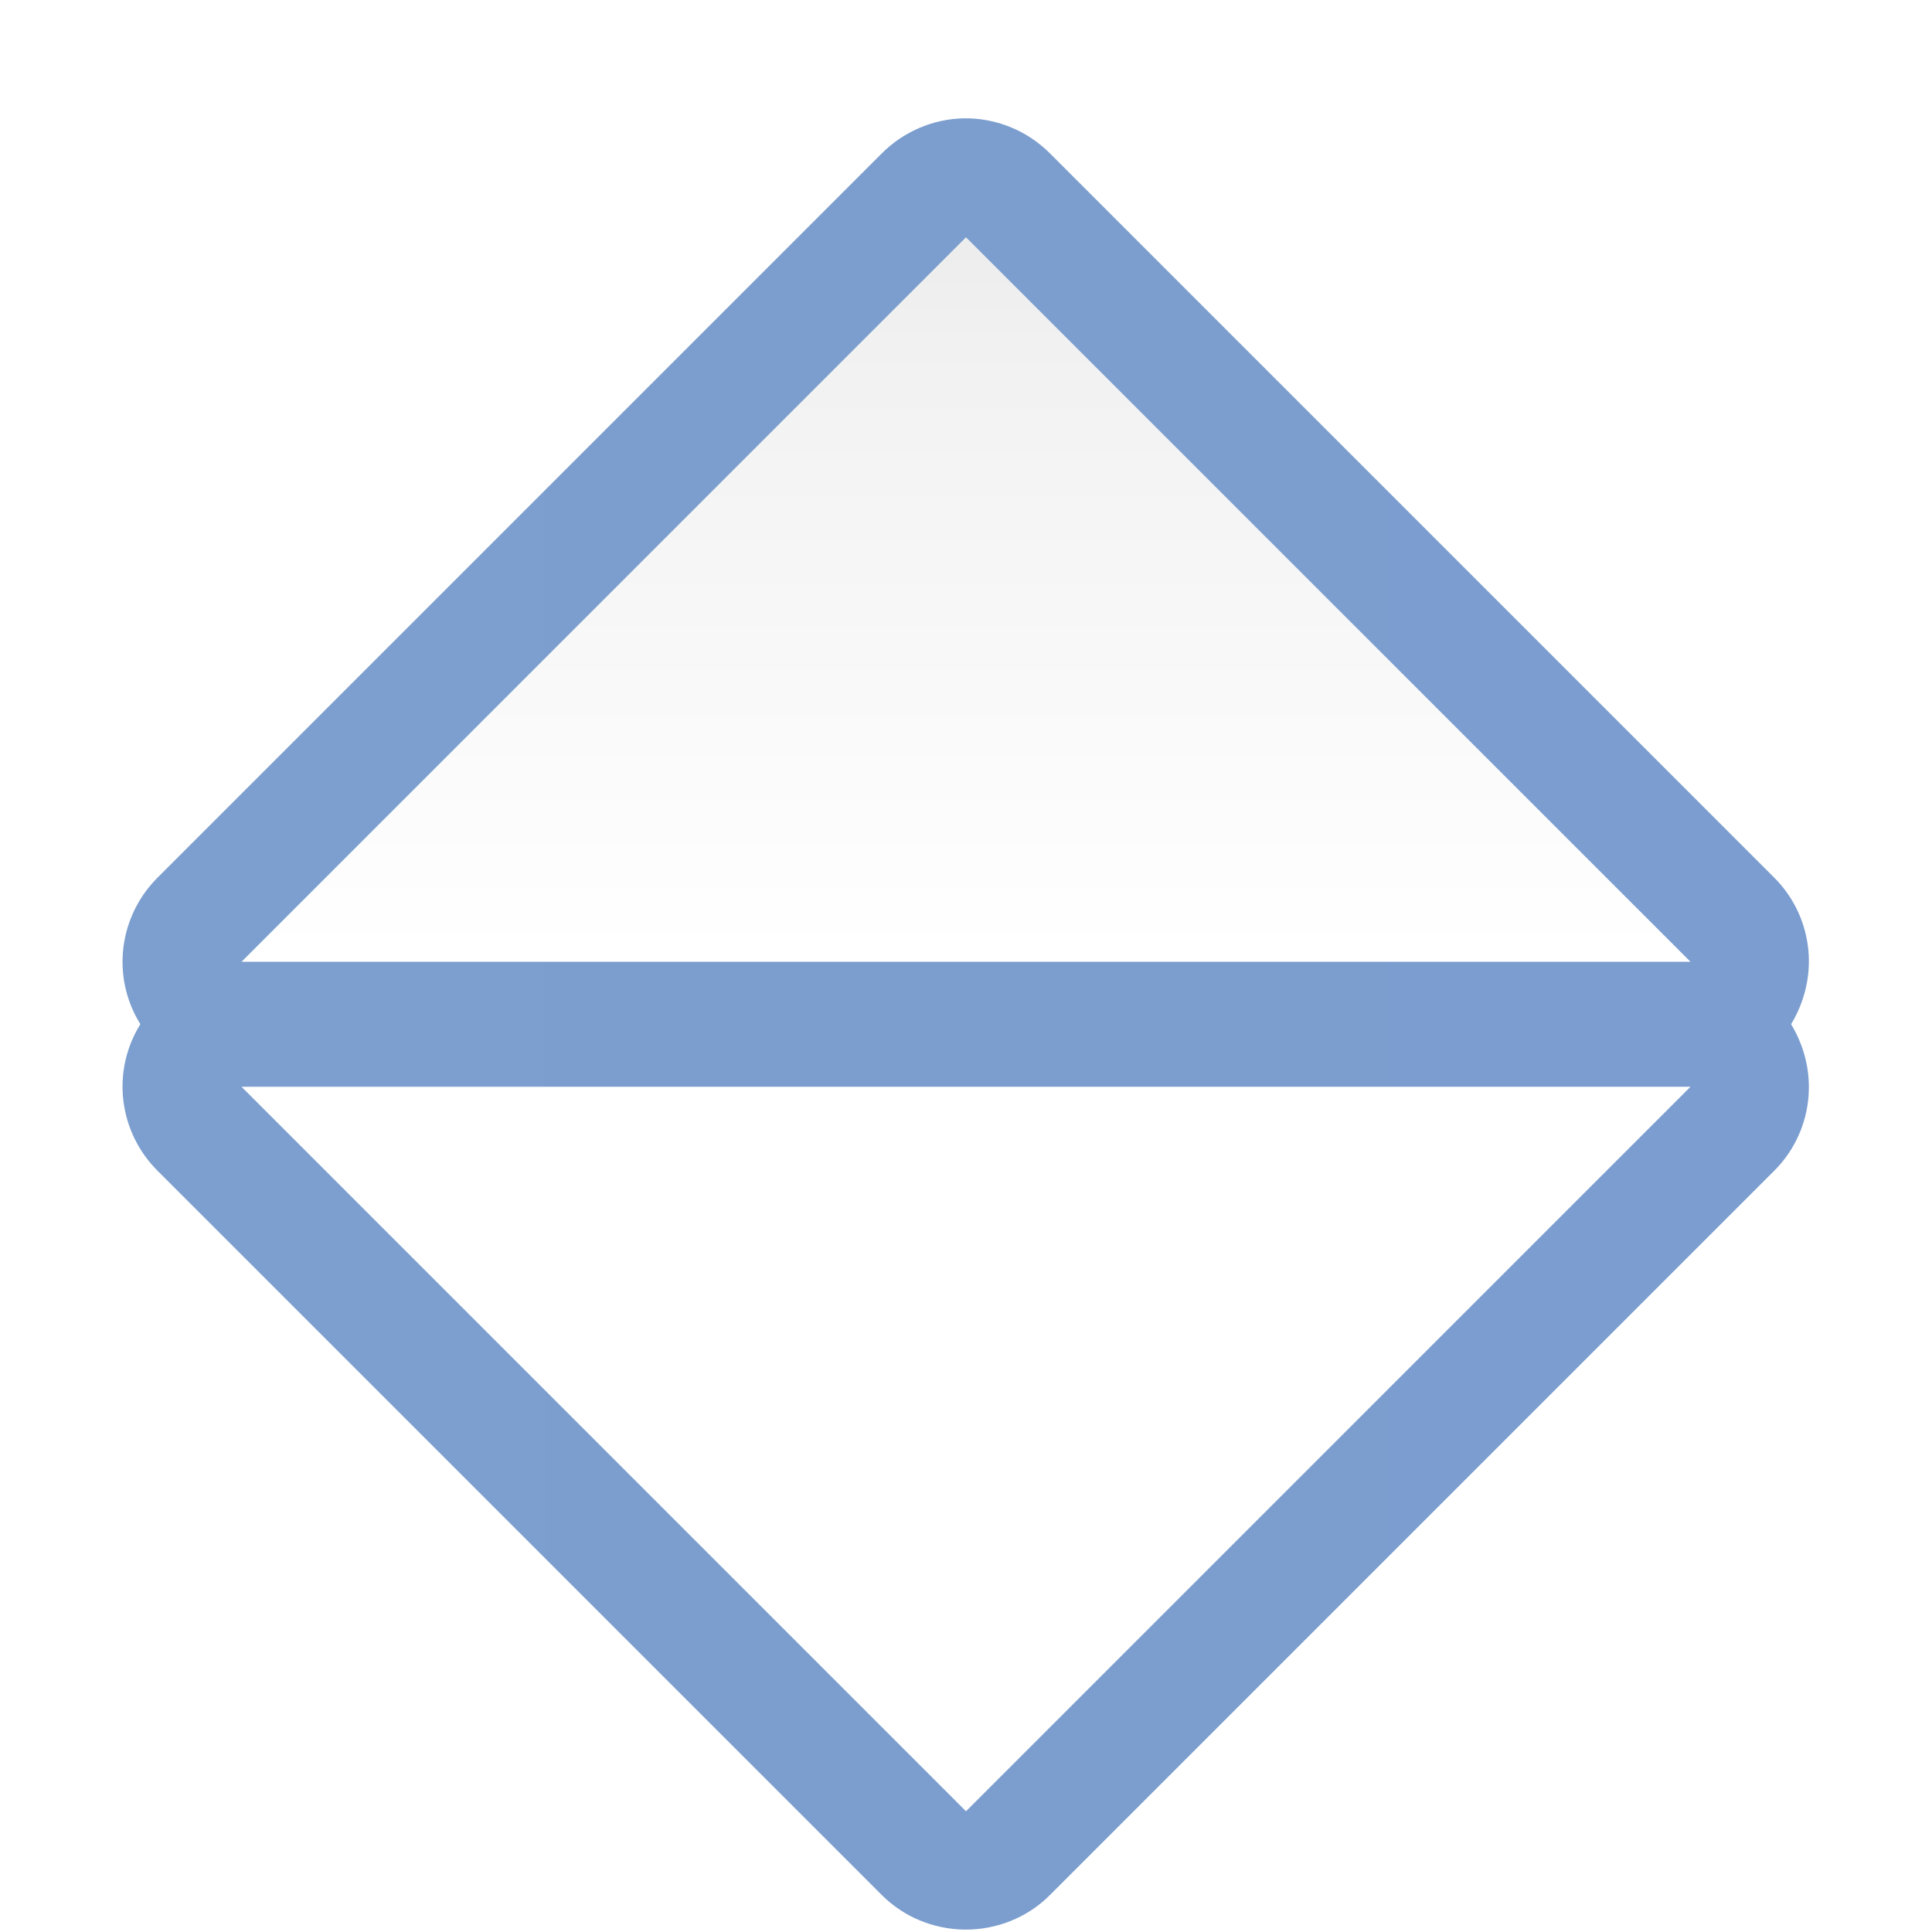
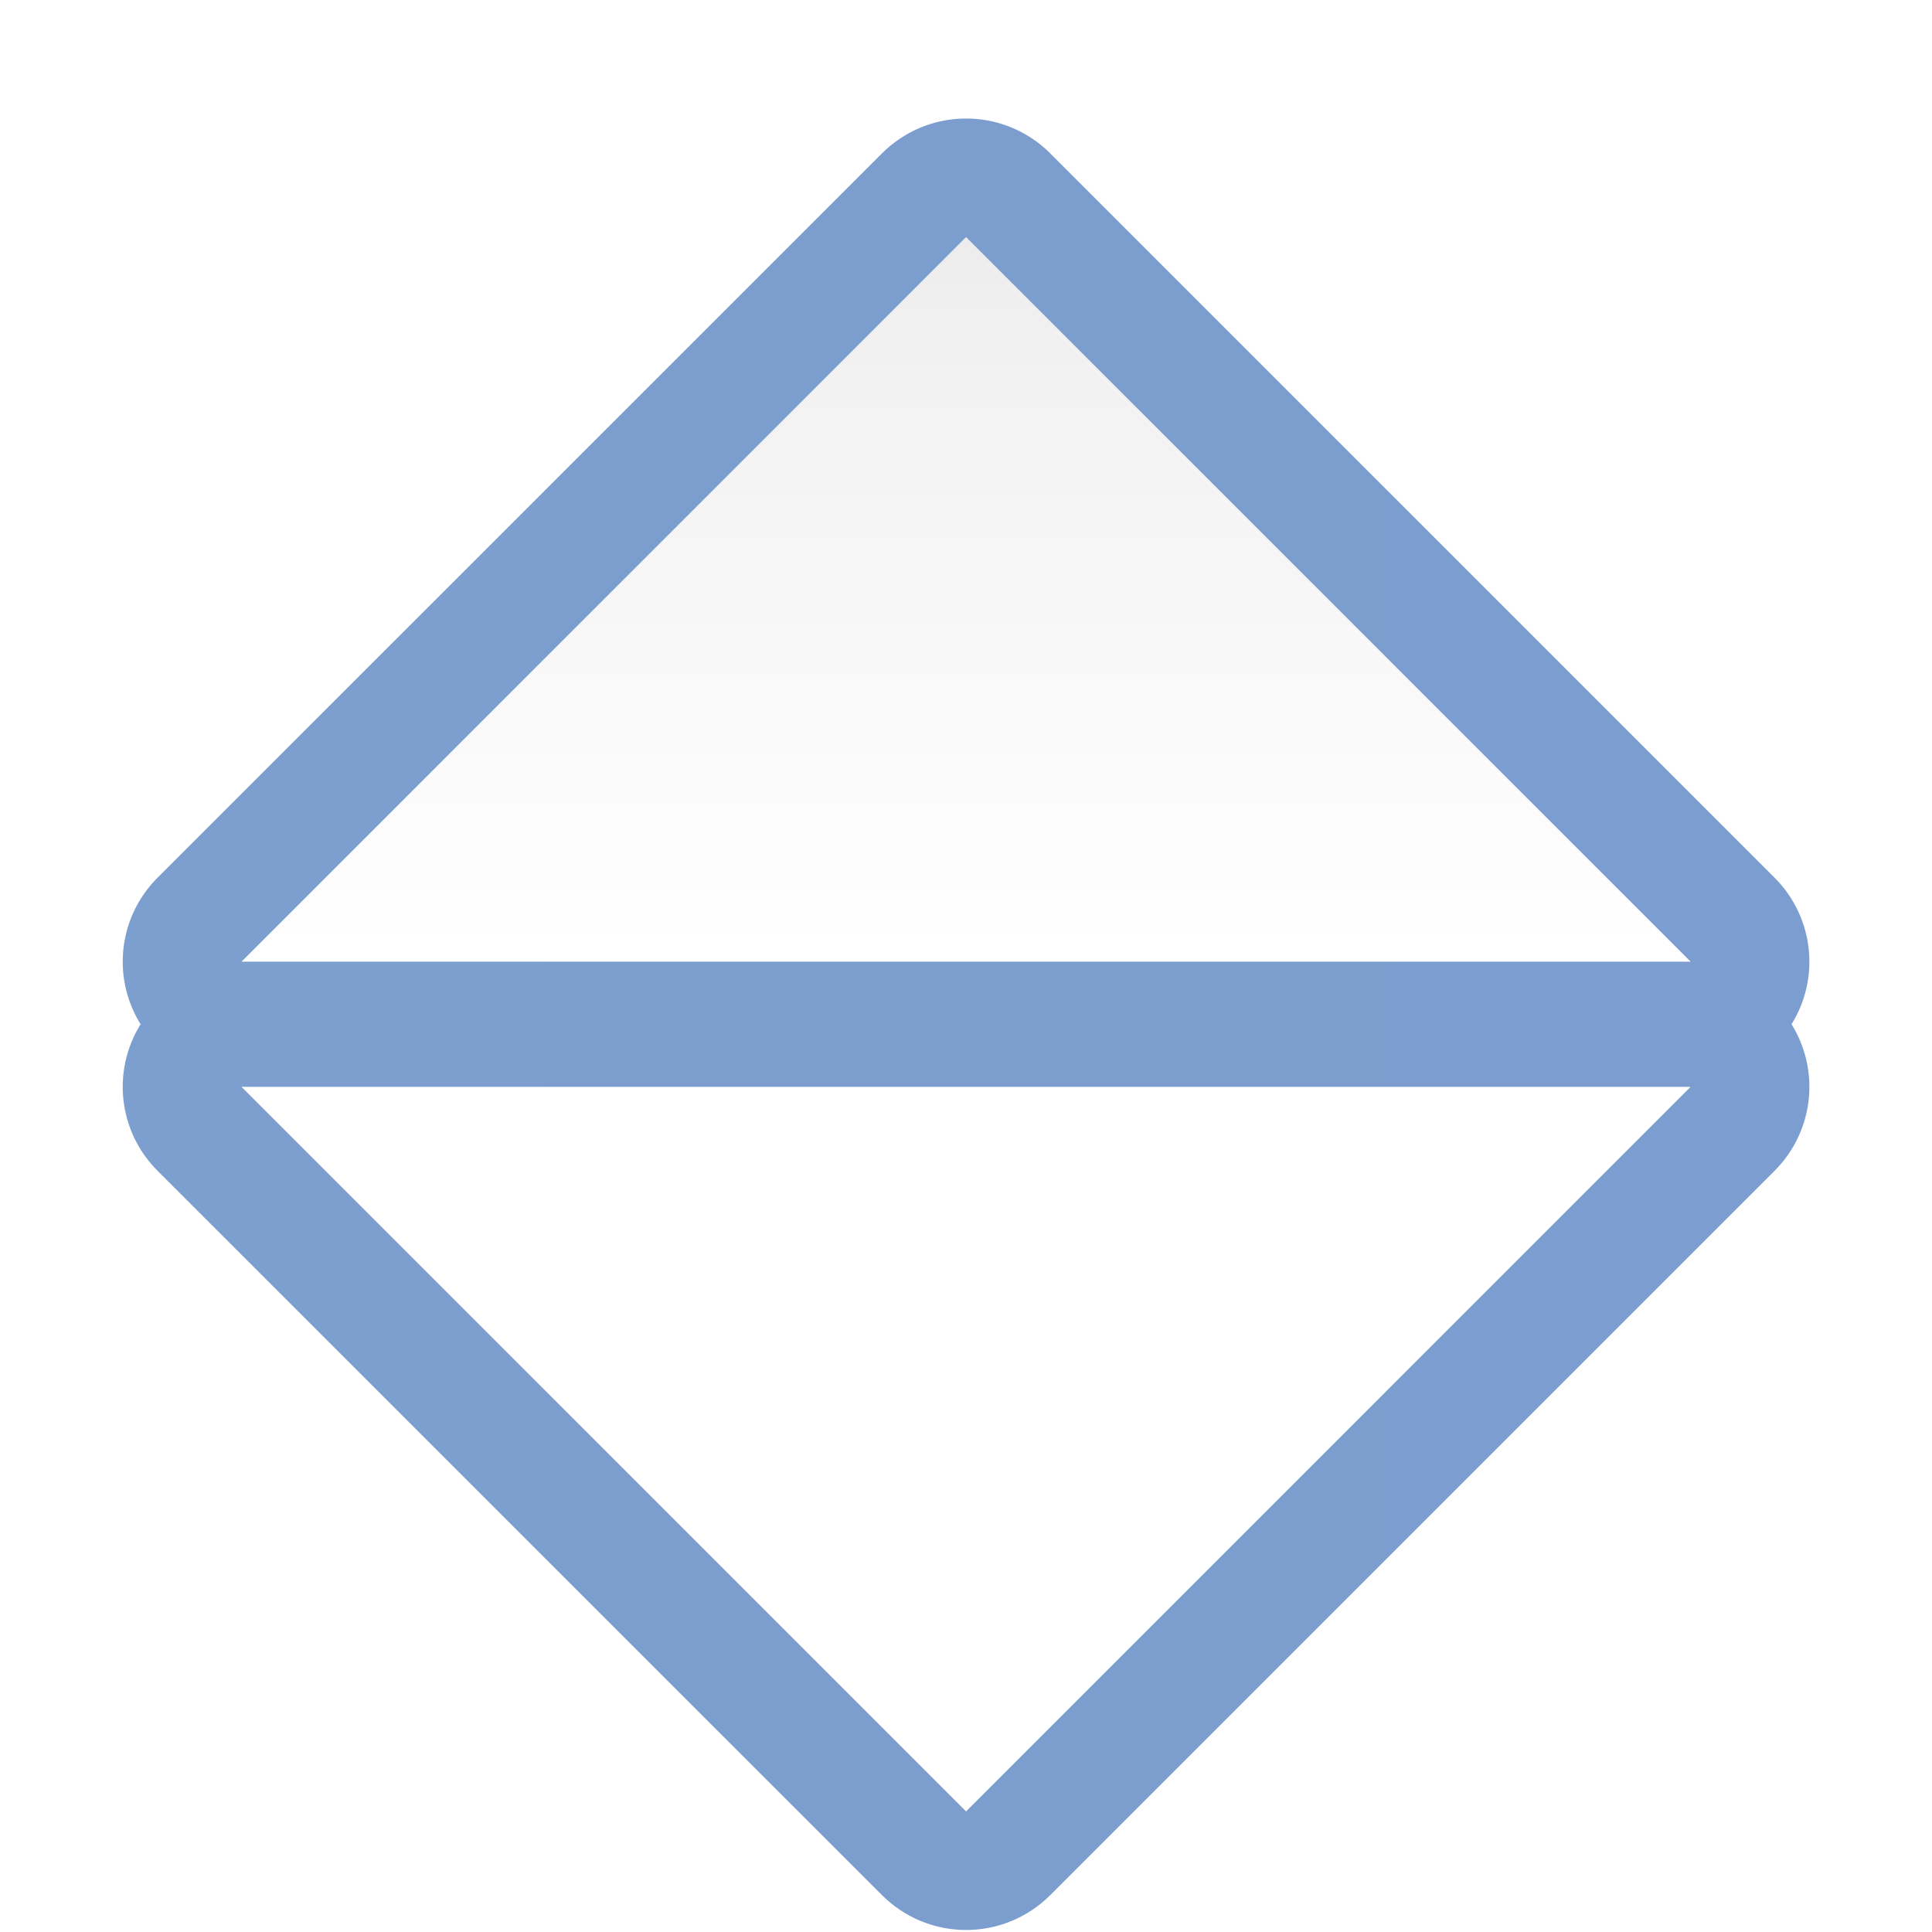
- <svg xmlns="http://www.w3.org/2000/svg" xmlns:xlink="http://www.w3.org/1999/xlink" height="16pt" viewBox="0 0 16 16" width="16pt">
-   <linearGradient id="a">
+ <svg xmlns="http://www.w3.org/2000/svg" xmlns:xlink="http://www.w3.org/1999/xlink" height="16" viewBox="0 0 4.233 4.233" width="16">
+   <linearGradient id="a" gradientUnits="userSpaceOnUse" x1="2.152" x2="31.714" y1="288.534" y2="288.534">
    <stop offset="0" stop-color="#7c9fcf" />
    <stop offset=".5" stop-color="#7c9ece" />
    <stop offset="1" stop-color="#7b9dcf" />
  </linearGradient>
-   <linearGradient id="b" gradientTransform="matrix(.472441 0 0 -.472441 0 148.3149)" gradientUnits="userSpaceOnUse" x1="2.152" x2="31.714" xlink:href="#a" y1="288.534" y2="288.534" />
-   <linearGradient id="c">
+   <linearGradient id="b">
    <stop offset="0" stop-color="#fff" />
    <stop offset=".506" stop-color="#fff" />
    <stop offset=".823" stop-color="#f1f1f1" />
    <stop offset=".906" stop-color="#eaeaea" />
    <stop offset="1" stop-color="#dfdfdf" />
  </linearGradient>
-   <linearGradient id="d" gradientTransform="matrix(.472441 0 0 -.472441 0 148.3149)" gradientUnits="userSpaceOnUse" x1="16.933" x2="16.933" xlink:href="#c" y1="280.067" y2="313.933" />
-   <linearGradient id="e" gradientUnits="userSpaceOnUse" x1="1.017" x2="14.983" xlink:href="#a" y1="4.964" y2="4.964" />
-   <linearGradient id="f" gradientUnits="userSpaceOnUse" x1="8" x2="8" xlink:href="#c" y1="16" y2="0" />
+   <linearGradient id="c" gradientUnits="userSpaceOnUse" x1="16.933" x2="16.933" xlink:href="#b" y1="280.067" y2="313.933" />
+   <linearGradient id="d" gradientUnits="userSpaceOnUse" x1="16.933" x2="16.933" xlink:href="#b" y1="311.894" y2="278.027" />
  <g fill-rule="evenodd">
-     <path d="m7.984 15.98c-.254-.004-.5-.105-.68-.285l-6-6c-.281-.281-.367-.703-.215-1.07s.512-.609.91-.609h12c.398 0 .758.242.906.609.152.367.07.789-.211 1.07l-6 6c-.188.188-.445.289-.711.285zm0 0" fill="url(#b)" />
-     <path d="m2 9 6 6 6-6zm0 0" fill="url(#d)" />
-     <path d="m7.984.98c-.254.004-.5.109-.68.289l-6 6c-.281.281-.367.703-.215 1.07.152.367.512.605.91.605h12c.398 0 .758-.238.906-.605.152-.367.07-.789-.211-1.07l-6-6c-.188-.188-.445-.293-.711-.289zm0 0" fill="url(#e)" />
-     <path d="m2 7.965 6-6 6 6zm0 0" fill="url(#f)" />
+     <g transform="matrix(.125 0 0 -.125 0 39.24166)">
+       <path d="m16.902 280.105a2.079 2.079 0 0 0 -1.439.607l-12.701 12.699a2.079 2.079 0 0 0 1.471 3.551h25.4a2.079 2.079 0 0 0 1.471-3.551l-12.699-12.699a2.079 2.079 0 0 0 -1.502-.607z" fill="url(#a)" />
+       <path d="m4.233 294.883 12.7-12.7 12.7 12.7z" fill="url(#c)" />
+     </g>
+     <g transform="matrix(.125 0 0 .125 0 -34.75339)">
+       <path d="m16.902 280.105a2.079 2.079 0 0 0 -1.439.607l-12.701 12.699a2.079 2.079 0 0 0 1.471 3.551h25.4a2.079 2.079 0 0 0 1.471-3.551l-12.699-12.699a2.079 2.079 0 0 0 -1.502-.607z" fill="url(#a)" />
+       <path d="m4.233 294.883 12.7-12.7 12.7 12.7z" fill="url(#d)" />
+     </g>
  </g>
</svg>
